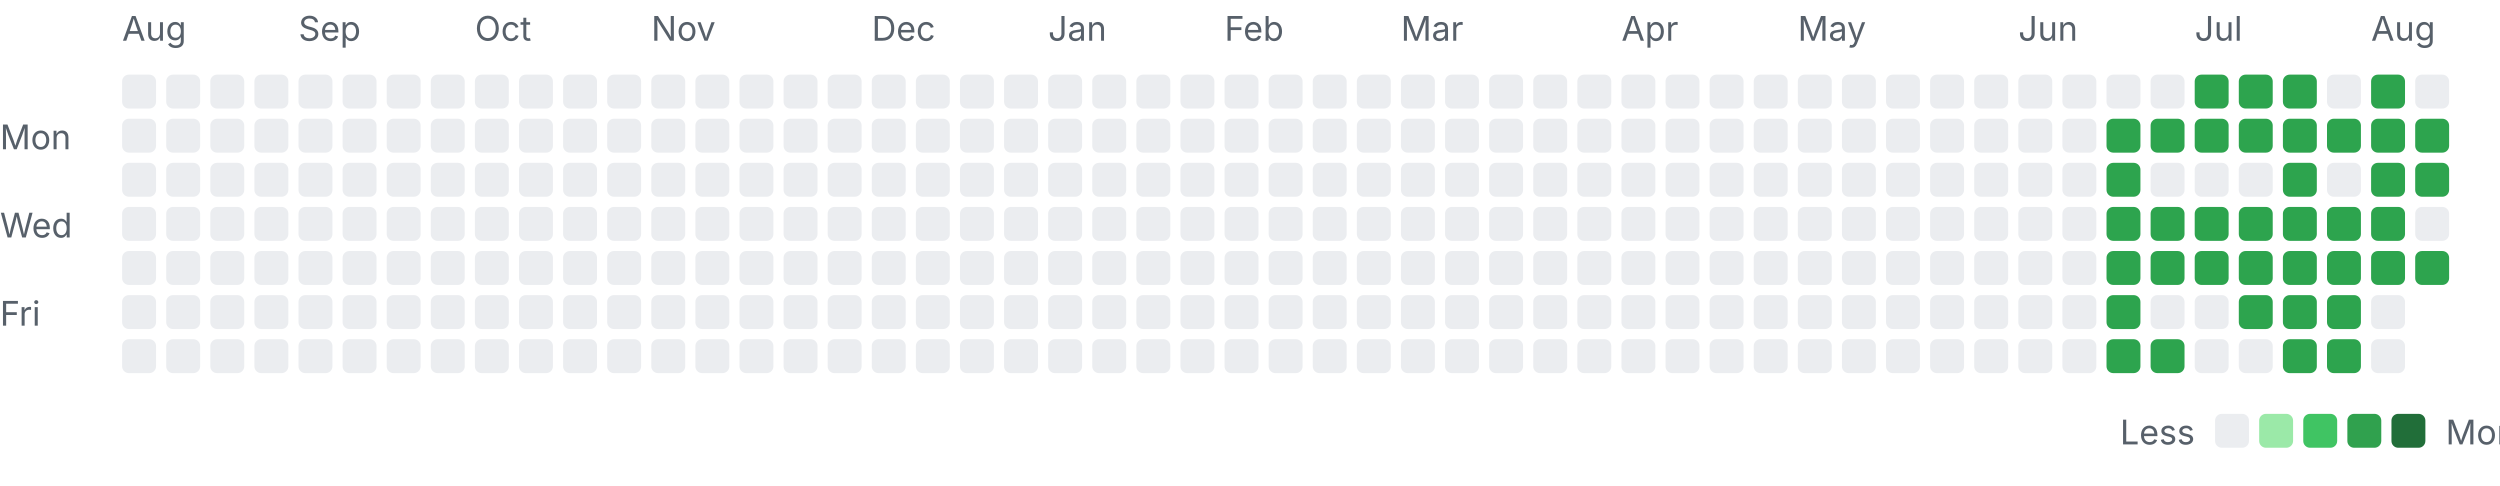
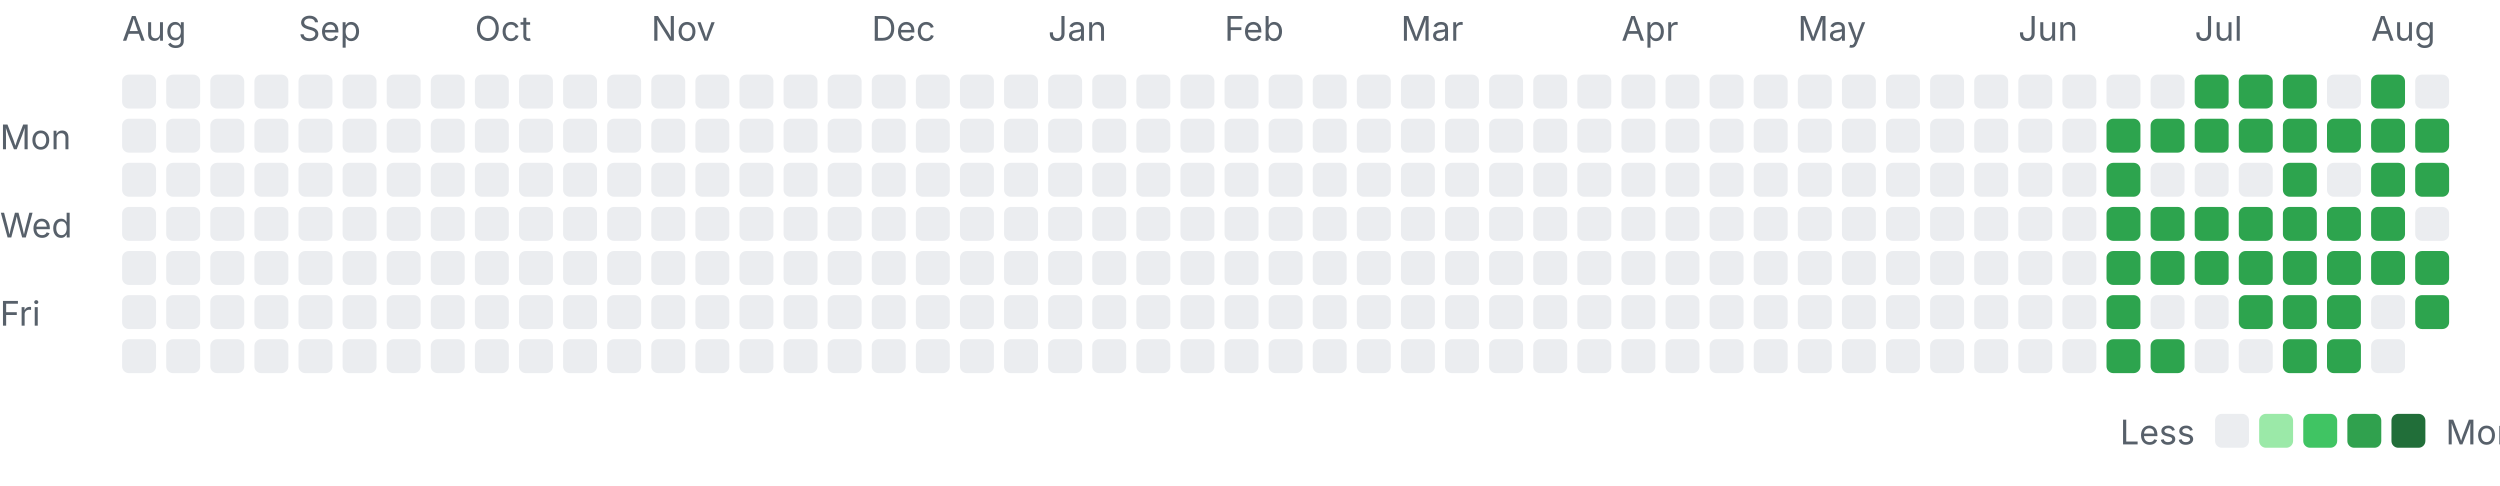
<svg xmlns="http://www.w3.org/2000/svg" viewBox="0 0 737 143" width="737" height="143" role="img" aria-label="Repository activity heatmap">
  <text x="36" y="12" font-size="10" fill="#57606a" font-family="-apple-system,BlinkMacSystemFont,Segoe UI,sans-serif">Aug</text>
  <text x="88" y="12" font-size="10" fill="#57606a" font-family="-apple-system,BlinkMacSystemFont,Segoe UI,sans-serif">Sep</text>
  <text x="140" y="12" font-size="10" fill="#57606a" font-family="-apple-system,BlinkMacSystemFont,Segoe UI,sans-serif">Oct</text>
  <text x="192" y="12" font-size="10" fill="#57606a" font-family="-apple-system,BlinkMacSystemFont,Segoe UI,sans-serif">Nov</text>
  <text x="257" y="12" font-size="10" fill="#57606a" font-family="-apple-system,BlinkMacSystemFont,Segoe UI,sans-serif">Dec</text>
  <text x="309" y="12" font-size="10" fill="#57606a" font-family="-apple-system,BlinkMacSystemFont,Segoe UI,sans-serif">Jan</text>
  <text x="361" y="12" font-size="10" fill="#57606a" font-family="-apple-system,BlinkMacSystemFont,Segoe UI,sans-serif">Feb</text>
  <text x="413" y="12" font-size="10" fill="#57606a" font-family="-apple-system,BlinkMacSystemFont,Segoe UI,sans-serif">Mar</text>
  <text x="478" y="12" font-size="10" fill="#57606a" font-family="-apple-system,BlinkMacSystemFont,Segoe UI,sans-serif">Apr</text>
  <text x="530" y="12" font-size="10" fill="#57606a" font-family="-apple-system,BlinkMacSystemFont,Segoe UI,sans-serif">May</text>
  <text x="595" y="12" font-size="10" fill="#57606a" font-family="-apple-system,BlinkMacSystemFont,Segoe UI,sans-serif">Jun</text>
  <text x="647" y="12" font-size="10" fill="#57606a" font-family="-apple-system,BlinkMacSystemFont,Segoe UI,sans-serif">Jul</text>
  <text x="699" y="12" font-size="10" fill="#57606a" font-family="-apple-system,BlinkMacSystemFont,Segoe UI,sans-serif">Aug</text>
  <text x="0" y="44" font-size="10" fill="#57606a" font-family="-apple-system,BlinkMacSystemFont,Segoe UI,sans-serif">Mon</text>
  <text x="0" y="70" font-size="10" fill="#57606a" font-family="-apple-system,BlinkMacSystemFont,Segoe UI,sans-serif">Wed</text>
  <text x="0" y="96" font-size="10" fill="#57606a" font-family="-apple-system,BlinkMacSystemFont,Segoe UI,sans-serif">Fri</text>
  <text x="625" y="131" font-size="10" fill="#57606a" font-family="-apple-system,BlinkMacSystemFont,Segoe UI,sans-serif">Less</text>
  <rect x="653" y="122" width="10" height="10" rx="2" fill="#ebedf0" />
  <rect x="666" y="122" width="10" height="10" rx="2" fill="#9be9a8" />
  <rect x="679" y="122" width="10" height="10" rx="2" fill="#40c463" />
  <rect x="692" y="122" width="10" height="10" rx="2" fill="#30a14e" />
  <rect x="705" y="122" width="10" height="10" rx="2" fill="#216e39" />
  <text x="721" y="131" font-size="10" fill="#57606a" font-family="-apple-system,BlinkMacSystemFont,Segoe UI,sans-serif">More</text>
  <rect x="36" y="22" width="10" height="10" rx="2" fill="#ebedf0" />
  <rect x="36" y="35" width="10" height="10" rx="2" fill="#ebedf0" />
  <rect x="36" y="48" width="10" height="10" rx="2" fill="#ebedf0" />
  <rect x="36" y="61" width="10" height="10" rx="2" fill="#ebedf0" />
  <rect x="36" y="74" width="10" height="10" rx="2" fill="#ebedf0" />
  <rect x="36" y="87" width="10" height="10" rx="2" fill="#ebedf0" />
  <rect x="36" y="100" width="10" height="10" rx="2" fill="#ebedf0" />
  <rect x="49" y="22" width="10" height="10" rx="2" fill="#ebedf0" />
  <rect x="49" y="35" width="10" height="10" rx="2" fill="#ebedf0" />
  <rect x="49" y="48" width="10" height="10" rx="2" fill="#ebedf0" />
  <rect x="49" y="61" width="10" height="10" rx="2" fill="#ebedf0" />
  <rect x="49" y="74" width="10" height="10" rx="2" fill="#ebedf0" />
  <rect x="49" y="87" width="10" height="10" rx="2" fill="#ebedf0" />
  <rect x="49" y="100" width="10" height="10" rx="2" fill="#ebedf0" />
  <rect x="62" y="22" width="10" height="10" rx="2" fill="#ebedf0" />
  <rect x="62" y="35" width="10" height="10" rx="2" fill="#ebedf0" />
  <rect x="62" y="48" width="10" height="10" rx="2" fill="#ebedf0" />
  <rect x="62" y="61" width="10" height="10" rx="2" fill="#ebedf0" />
  <rect x="62" y="74" width="10" height="10" rx="2" fill="#ebedf0" />
  <rect x="62" y="87" width="10" height="10" rx="2" fill="#ebedf0" />
  <rect x="62" y="100" width="10" height="10" rx="2" fill="#ebedf0" />
  <rect x="75" y="22" width="10" height="10" rx="2" fill="#ebedf0" />
  <rect x="75" y="35" width="10" height="10" rx="2" fill="#ebedf0" />
  <rect x="75" y="48" width="10" height="10" rx="2" fill="#ebedf0" />
  <rect x="75" y="61" width="10" height="10" rx="2" fill="#ebedf0" />
  <rect x="75" y="74" width="10" height="10" rx="2" fill="#ebedf0" />
  <rect x="75" y="87" width="10" height="10" rx="2" fill="#ebedf0" />
  <rect x="75" y="100" width="10" height="10" rx="2" fill="#ebedf0" />
  <rect x="88" y="22" width="10" height="10" rx="2" fill="#ebedf0" />
  <rect x="88" y="35" width="10" height="10" rx="2" fill="#ebedf0" />
  <rect x="88" y="48" width="10" height="10" rx="2" fill="#ebedf0" />
  <rect x="88" y="61" width="10" height="10" rx="2" fill="#ebedf0" />
  <rect x="88" y="74" width="10" height="10" rx="2" fill="#ebedf0" />
  <rect x="88" y="87" width="10" height="10" rx="2" fill="#ebedf0" />
  <rect x="88" y="100" width="10" height="10" rx="2" fill="#ebedf0" />
  <rect x="101" y="22" width="10" height="10" rx="2" fill="#ebedf0" />
  <rect x="101" y="35" width="10" height="10" rx="2" fill="#ebedf0" />
  <rect x="101" y="48" width="10" height="10" rx="2" fill="#ebedf0" />
  <rect x="101" y="61" width="10" height="10" rx="2" fill="#ebedf0" />
  <rect x="101" y="74" width="10" height="10" rx="2" fill="#ebedf0" />
  <rect x="101" y="87" width="10" height="10" rx="2" fill="#ebedf0" />
  <rect x="101" y="100" width="10" height="10" rx="2" fill="#ebedf0" />
  <rect x="114" y="22" width="10" height="10" rx="2" fill="#ebedf0" />
  <rect x="114" y="35" width="10" height="10" rx="2" fill="#ebedf0" />
  <rect x="114" y="48" width="10" height="10" rx="2" fill="#ebedf0" />
  <rect x="114" y="61" width="10" height="10" rx="2" fill="#ebedf0" />
  <rect x="114" y="74" width="10" height="10" rx="2" fill="#ebedf0" />
  <rect x="114" y="87" width="10" height="10" rx="2" fill="#ebedf0" />
  <rect x="114" y="100" width="10" height="10" rx="2" fill="#ebedf0" />
  <rect x="127" y="22" width="10" height="10" rx="2" fill="#ebedf0" />
  <rect x="127" y="35" width="10" height="10" rx="2" fill="#ebedf0" />
  <rect x="127" y="48" width="10" height="10" rx="2" fill="#ebedf0" />
  <rect x="127" y="61" width="10" height="10" rx="2" fill="#ebedf0" />
  <rect x="127" y="74" width="10" height="10" rx="2" fill="#ebedf0" />
  <rect x="127" y="87" width="10" height="10" rx="2" fill="#ebedf0" />
  <rect x="127" y="100" width="10" height="10" rx="2" fill="#ebedf0" />
  <rect x="140" y="22" width="10" height="10" rx="2" fill="#ebedf0" />
  <rect x="140" y="35" width="10" height="10" rx="2" fill="#ebedf0" />
  <rect x="140" y="48" width="10" height="10" rx="2" fill="#ebedf0" />
  <rect x="140" y="61" width="10" height="10" rx="2" fill="#ebedf0" />
  <rect x="140" y="74" width="10" height="10" rx="2" fill="#ebedf0" />
  <rect x="140" y="87" width="10" height="10" rx="2" fill="#ebedf0" />
  <rect x="140" y="100" width="10" height="10" rx="2" fill="#ebedf0" />
  <rect x="153" y="22" width="10" height="10" rx="2" fill="#ebedf0" />
  <rect x="153" y="35" width="10" height="10" rx="2" fill="#ebedf0" />
  <rect x="153" y="48" width="10" height="10" rx="2" fill="#ebedf0" />
  <rect x="153" y="61" width="10" height="10" rx="2" fill="#ebedf0" />
  <rect x="153" y="74" width="10" height="10" rx="2" fill="#ebedf0" />
  <rect x="153" y="87" width="10" height="10" rx="2" fill="#ebedf0" />
  <rect x="153" y="100" width="10" height="10" rx="2" fill="#ebedf0" />
  <rect x="166" y="22" width="10" height="10" rx="2" fill="#ebedf0" />
  <rect x="166" y="35" width="10" height="10" rx="2" fill="#ebedf0" />
  <rect x="166" y="48" width="10" height="10" rx="2" fill="#ebedf0" />
  <rect x="166" y="61" width="10" height="10" rx="2" fill="#ebedf0" />
  <rect x="166" y="74" width="10" height="10" rx="2" fill="#ebedf0" />
  <rect x="166" y="87" width="10" height="10" rx="2" fill="#ebedf0" />
  <rect x="166" y="100" width="10" height="10" rx="2" fill="#ebedf0" />
  <rect x="179" y="22" width="10" height="10" rx="2" fill="#ebedf0" />
  <rect x="179" y="35" width="10" height="10" rx="2" fill="#ebedf0" />
  <rect x="179" y="48" width="10" height="10" rx="2" fill="#ebedf0" />
  <rect x="179" y="61" width="10" height="10" rx="2" fill="#ebedf0" />
  <rect x="179" y="74" width="10" height="10" rx="2" fill="#ebedf0" />
  <rect x="179" y="87" width="10" height="10" rx="2" fill="#ebedf0" />
  <rect x="179" y="100" width="10" height="10" rx="2" fill="#ebedf0" />
  <rect x="192" y="22" width="10" height="10" rx="2" fill="#ebedf0" />
  <rect x="192" y="35" width="10" height="10" rx="2" fill="#ebedf0" />
  <rect x="192" y="48" width="10" height="10" rx="2" fill="#ebedf0" />
  <rect x="192" y="61" width="10" height="10" rx="2" fill="#ebedf0" />
  <rect x="192" y="74" width="10" height="10" rx="2" fill="#ebedf0" />
  <rect x="192" y="87" width="10" height="10" rx="2" fill="#ebedf0" />
  <rect x="192" y="100" width="10" height="10" rx="2" fill="#ebedf0" />
  <rect x="205" y="22" width="10" height="10" rx="2" fill="#ebedf0" />
  <rect x="205" y="35" width="10" height="10" rx="2" fill="#ebedf0" />
  <rect x="205" y="48" width="10" height="10" rx="2" fill="#ebedf0" />
  <rect x="205" y="61" width="10" height="10" rx="2" fill="#ebedf0" />
  <rect x="205" y="74" width="10" height="10" rx="2" fill="#ebedf0" />
  <rect x="205" y="87" width="10" height="10" rx="2" fill="#ebedf0" />
  <rect x="205" y="100" width="10" height="10" rx="2" fill="#ebedf0" />
  <rect x="218" y="22" width="10" height="10" rx="2" fill="#ebedf0" />
  <rect x="218" y="35" width="10" height="10" rx="2" fill="#ebedf0" />
  <rect x="218" y="48" width="10" height="10" rx="2" fill="#ebedf0" />
  <rect x="218" y="61" width="10" height="10" rx="2" fill="#ebedf0" />
  <rect x="218" y="74" width="10" height="10" rx="2" fill="#ebedf0" />
  <rect x="218" y="87" width="10" height="10" rx="2" fill="#ebedf0" />
  <rect x="218" y="100" width="10" height="10" rx="2" fill="#ebedf0" />
  <rect x="231" y="22" width="10" height="10" rx="2" fill="#ebedf0" />
  <rect x="231" y="35" width="10" height="10" rx="2" fill="#ebedf0" />
  <rect x="231" y="48" width="10" height="10" rx="2" fill="#ebedf0" />
  <rect x="231" y="61" width="10" height="10" rx="2" fill="#ebedf0" />
  <rect x="231" y="74" width="10" height="10" rx="2" fill="#ebedf0" />
  <rect x="231" y="87" width="10" height="10" rx="2" fill="#ebedf0" />
  <rect x="231" y="100" width="10" height="10" rx="2" fill="#ebedf0" />
  <rect x="244" y="22" width="10" height="10" rx="2" fill="#ebedf0" />
  <rect x="244" y="35" width="10" height="10" rx="2" fill="#ebedf0" />
  <rect x="244" y="48" width="10" height="10" rx="2" fill="#ebedf0" />
  <rect x="244" y="61" width="10" height="10" rx="2" fill="#ebedf0" />
  <rect x="244" y="74" width="10" height="10" rx="2" fill="#ebedf0" />
  <rect x="244" y="87" width="10" height="10" rx="2" fill="#ebedf0" />
  <rect x="244" y="100" width="10" height="10" rx="2" fill="#ebedf0" />
  <rect x="257" y="22" width="10" height="10" rx="2" fill="#ebedf0" />
  <rect x="257" y="35" width="10" height="10" rx="2" fill="#ebedf0" />
  <rect x="257" y="48" width="10" height="10" rx="2" fill="#ebedf0" />
  <rect x="257" y="61" width="10" height="10" rx="2" fill="#ebedf0" />
  <rect x="257" y="74" width="10" height="10" rx="2" fill="#ebedf0" />
  <rect x="257" y="87" width="10" height="10" rx="2" fill="#ebedf0" />
  <rect x="257" y="100" width="10" height="10" rx="2" fill="#ebedf0" />
  <rect x="270" y="22" width="10" height="10" rx="2" fill="#ebedf0" />
  <rect x="270" y="35" width="10" height="10" rx="2" fill="#ebedf0" />
  <rect x="270" y="48" width="10" height="10" rx="2" fill="#ebedf0" />
  <rect x="270" y="61" width="10" height="10" rx="2" fill="#ebedf0" />
  <rect x="270" y="74" width="10" height="10" rx="2" fill="#ebedf0" />
  <rect x="270" y="87" width="10" height="10" rx="2" fill="#ebedf0" />
  <rect x="270" y="100" width="10" height="10" rx="2" fill="#ebedf0" />
  <rect x="283" y="22" width="10" height="10" rx="2" fill="#ebedf0" />
  <rect x="283" y="35" width="10" height="10" rx="2" fill="#ebedf0" />
  <rect x="283" y="48" width="10" height="10" rx="2" fill="#ebedf0" />
  <rect x="283" y="61" width="10" height="10" rx="2" fill="#ebedf0" />
  <rect x="283" y="74" width="10" height="10" rx="2" fill="#ebedf0" />
  <rect x="283" y="87" width="10" height="10" rx="2" fill="#ebedf0" />
  <rect x="283" y="100" width="10" height="10" rx="2" fill="#ebedf0" />
  <rect x="296" y="22" width="10" height="10" rx="2" fill="#ebedf0" />
  <rect x="296" y="35" width="10" height="10" rx="2" fill="#ebedf0" />
  <rect x="296" y="48" width="10" height="10" rx="2" fill="#ebedf0" />
  <rect x="296" y="61" width="10" height="10" rx="2" fill="#ebedf0" />
  <rect x="296" y="74" width="10" height="10" rx="2" fill="#ebedf0" />
  <rect x="296" y="87" width="10" height="10" rx="2" fill="#ebedf0" />
  <rect x="296" y="100" width="10" height="10" rx="2" fill="#ebedf0" />
  <rect x="309" y="22" width="10" height="10" rx="2" fill="#ebedf0" />
  <rect x="309" y="35" width="10" height="10" rx="2" fill="#ebedf0" />
  <rect x="309" y="48" width="10" height="10" rx="2" fill="#ebedf0" />
  <rect x="309" y="61" width="10" height="10" rx="2" fill="#ebedf0" />
  <rect x="309" y="74" width="10" height="10" rx="2" fill="#ebedf0" />
  <rect x="309" y="87" width="10" height="10" rx="2" fill="#ebedf0" />
  <rect x="309" y="100" width="10" height="10" rx="2" fill="#ebedf0" />
  <rect x="322" y="22" width="10" height="10" rx="2" fill="#ebedf0" />
  <rect x="322" y="35" width="10" height="10" rx="2" fill="#ebedf0" />
  <rect x="322" y="48" width="10" height="10" rx="2" fill="#ebedf0" />
  <rect x="322" y="61" width="10" height="10" rx="2" fill="#ebedf0" />
  <rect x="322" y="74" width="10" height="10" rx="2" fill="#ebedf0" />
  <rect x="322" y="87" width="10" height="10" rx="2" fill="#ebedf0" />
  <rect x="322" y="100" width="10" height="10" rx="2" fill="#ebedf0" />
  <rect x="335" y="22" width="10" height="10" rx="2" fill="#ebedf0" />
  <rect x="335" y="35" width="10" height="10" rx="2" fill="#ebedf0" />
  <rect x="335" y="48" width="10" height="10" rx="2" fill="#ebedf0" />
  <rect x="335" y="61" width="10" height="10" rx="2" fill="#ebedf0" />
  <rect x="335" y="74" width="10" height="10" rx="2" fill="#ebedf0" />
  <rect x="335" y="87" width="10" height="10" rx="2" fill="#ebedf0" />
  <rect x="335" y="100" width="10" height="10" rx="2" fill="#ebedf0" />
  <rect x="348" y="22" width="10" height="10" rx="2" fill="#ebedf0" />
  <rect x="348" y="35" width="10" height="10" rx="2" fill="#ebedf0" />
  <rect x="348" y="48" width="10" height="10" rx="2" fill="#ebedf0" />
  <rect x="348" y="61" width="10" height="10" rx="2" fill="#ebedf0" />
  <rect x="348" y="74" width="10" height="10" rx="2" fill="#ebedf0" />
  <rect x="348" y="87" width="10" height="10" rx="2" fill="#ebedf0" />
  <rect x="348" y="100" width="10" height="10" rx="2" fill="#ebedf0" />
  <rect x="361" y="22" width="10" height="10" rx="2" fill="#ebedf0" />
  <rect x="361" y="35" width="10" height="10" rx="2" fill="#ebedf0" />
  <rect x="361" y="48" width="10" height="10" rx="2" fill="#ebedf0" />
  <rect x="361" y="61" width="10" height="10" rx="2" fill="#ebedf0" />
  <rect x="361" y="74" width="10" height="10" rx="2" fill="#ebedf0" />
  <rect x="361" y="87" width="10" height="10" rx="2" fill="#ebedf0" />
  <rect x="361" y="100" width="10" height="10" rx="2" fill="#ebedf0" />
  <rect x="374" y="22" width="10" height="10" rx="2" fill="#ebedf0" />
  <rect x="374" y="35" width="10" height="10" rx="2" fill="#ebedf0" />
  <rect x="374" y="48" width="10" height="10" rx="2" fill="#ebedf0" />
  <rect x="374" y="61" width="10" height="10" rx="2" fill="#ebedf0" />
  <rect x="374" y="74" width="10" height="10" rx="2" fill="#ebedf0" />
  <rect x="374" y="87" width="10" height="10" rx="2" fill="#ebedf0" />
  <rect x="374" y="100" width="10" height="10" rx="2" fill="#ebedf0" />
  <rect x="387" y="22" width="10" height="10" rx="2" fill="#ebedf0" />
  <rect x="387" y="35" width="10" height="10" rx="2" fill="#ebedf0" />
  <rect x="387" y="48" width="10" height="10" rx="2" fill="#ebedf0" />
  <rect x="387" y="61" width="10" height="10" rx="2" fill="#ebedf0" />
  <rect x="387" y="74" width="10" height="10" rx="2" fill="#ebedf0" />
  <rect x="387" y="87" width="10" height="10" rx="2" fill="#ebedf0" />
  <rect x="387" y="100" width="10" height="10" rx="2" fill="#ebedf0" />
  <rect x="400" y="22" width="10" height="10" rx="2" fill="#ebedf0" />
  <rect x="400" y="35" width="10" height="10" rx="2" fill="#ebedf0" />
  <rect x="400" y="48" width="10" height="10" rx="2" fill="#ebedf0" />
  <rect x="400" y="61" width="10" height="10" rx="2" fill="#ebedf0" />
  <rect x="400" y="74" width="10" height="10" rx="2" fill="#ebedf0" />
  <rect x="400" y="87" width="10" height="10" rx="2" fill="#ebedf0" />
  <rect x="400" y="100" width="10" height="10" rx="2" fill="#ebedf0" />
  <rect x="413" y="22" width="10" height="10" rx="2" fill="#ebedf0" />
  <rect x="413" y="35" width="10" height="10" rx="2" fill="#ebedf0" />
  <rect x="413" y="48" width="10" height="10" rx="2" fill="#ebedf0" />
  <rect x="413" y="61" width="10" height="10" rx="2" fill="#ebedf0" />
  <rect x="413" y="74" width="10" height="10" rx="2" fill="#ebedf0" />
  <rect x="413" y="87" width="10" height="10" rx="2" fill="#ebedf0" />
  <rect x="413" y="100" width="10" height="10" rx="2" fill="#ebedf0" />
  <rect x="426" y="22" width="10" height="10" rx="2" fill="#ebedf0" />
  <rect x="426" y="35" width="10" height="10" rx="2" fill="#ebedf0" />
  <rect x="426" y="48" width="10" height="10" rx="2" fill="#ebedf0" />
  <rect x="426" y="61" width="10" height="10" rx="2" fill="#ebedf0" />
  <rect x="426" y="74" width="10" height="10" rx="2" fill="#ebedf0" />
  <rect x="426" y="87" width="10" height="10" rx="2" fill="#ebedf0" />
  <rect x="426" y="100" width="10" height="10" rx="2" fill="#ebedf0" />
  <rect x="439" y="22" width="10" height="10" rx="2" fill="#ebedf0" />
  <rect x="439" y="35" width="10" height="10" rx="2" fill="#ebedf0" />
  <rect x="439" y="48" width="10" height="10" rx="2" fill="#ebedf0" />
  <rect x="439" y="61" width="10" height="10" rx="2" fill="#ebedf0" />
  <rect x="439" y="74" width="10" height="10" rx="2" fill="#ebedf0" />
  <rect x="439" y="87" width="10" height="10" rx="2" fill="#ebedf0" />
  <rect x="439" y="100" width="10" height="10" rx="2" fill="#ebedf0" />
  <rect x="452" y="22" width="10" height="10" rx="2" fill="#ebedf0" />
  <rect x="452" y="35" width="10" height="10" rx="2" fill="#ebedf0" />
  <rect x="452" y="48" width="10" height="10" rx="2" fill="#ebedf0" />
  <rect x="452" y="61" width="10" height="10" rx="2" fill="#ebedf0" />
  <rect x="452" y="74" width="10" height="10" rx="2" fill="#ebedf0" />
  <rect x="452" y="87" width="10" height="10" rx="2" fill="#ebedf0" />
  <rect x="452" y="100" width="10" height="10" rx="2" fill="#ebedf0" />
  <rect x="465" y="22" width="10" height="10" rx="2" fill="#ebedf0" />
  <rect x="465" y="35" width="10" height="10" rx="2" fill="#ebedf0" />
  <rect x="465" y="48" width="10" height="10" rx="2" fill="#ebedf0" />
  <rect x="465" y="61" width="10" height="10" rx="2" fill="#ebedf0" />
  <rect x="465" y="74" width="10" height="10" rx="2" fill="#ebedf0" />
  <rect x="465" y="87" width="10" height="10" rx="2" fill="#ebedf0" />
  <rect x="465" y="100" width="10" height="10" rx="2" fill="#ebedf0" />
  <rect x="478" y="22" width="10" height="10" rx="2" fill="#ebedf0" />
  <rect x="478" y="35" width="10" height="10" rx="2" fill="#ebedf0" />
  <rect x="478" y="48" width="10" height="10" rx="2" fill="#ebedf0" />
  <rect x="478" y="61" width="10" height="10" rx="2" fill="#ebedf0" />
  <rect x="478" y="74" width="10" height="10" rx="2" fill="#ebedf0" />
  <rect x="478" y="87" width="10" height="10" rx="2" fill="#ebedf0" />
  <rect x="478" y="100" width="10" height="10" rx="2" fill="#ebedf0" />
  <rect x="491" y="22" width="10" height="10" rx="2" fill="#ebedf0" />
  <rect x="491" y="35" width="10" height="10" rx="2" fill="#ebedf0" />
  <rect x="491" y="48" width="10" height="10" rx="2" fill="#ebedf0" />
  <rect x="491" y="61" width="10" height="10" rx="2" fill="#ebedf0" />
  <rect x="491" y="74" width="10" height="10" rx="2" fill="#ebedf0" />
  <rect x="491" y="87" width="10" height="10" rx="2" fill="#ebedf0" />
  <rect x="491" y="100" width="10" height="10" rx="2" fill="#ebedf0" />
  <rect x="504" y="22" width="10" height="10" rx="2" fill="#ebedf0" />
  <rect x="504" y="35" width="10" height="10" rx="2" fill="#ebedf0" />
  <rect x="504" y="48" width="10" height="10" rx="2" fill="#ebedf0" />
  <rect x="504" y="61" width="10" height="10" rx="2" fill="#ebedf0" />
  <rect x="504" y="74" width="10" height="10" rx="2" fill="#ebedf0" />
  <rect x="504" y="87" width="10" height="10" rx="2" fill="#ebedf0" />
  <rect x="504" y="100" width="10" height="10" rx="2" fill="#ebedf0" />
  <rect x="517" y="22" width="10" height="10" rx="2" fill="#ebedf0" />
  <rect x="517" y="35" width="10" height="10" rx="2" fill="#ebedf0" />
  <rect x="517" y="48" width="10" height="10" rx="2" fill="#ebedf0" />
  <rect x="517" y="61" width="10" height="10" rx="2" fill="#ebedf0" />
  <rect x="517" y="74" width="10" height="10" rx="2" fill="#ebedf0" />
  <rect x="517" y="87" width="10" height="10" rx="2" fill="#ebedf0" />
  <rect x="517" y="100" width="10" height="10" rx="2" fill="#ebedf0" />
  <rect x="530" y="22" width="10" height="10" rx="2" fill="#ebedf0" />
  <rect x="530" y="35" width="10" height="10" rx="2" fill="#ebedf0" />
  <rect x="530" y="48" width="10" height="10" rx="2" fill="#ebedf0" />
  <rect x="530" y="61" width="10" height="10" rx="2" fill="#ebedf0" />
  <rect x="530" y="74" width="10" height="10" rx="2" fill="#ebedf0" />
  <rect x="530" y="87" width="10" height="10" rx="2" fill="#ebedf0" />
  <rect x="530" y="100" width="10" height="10" rx="2" fill="#ebedf0" />
  <rect x="543" y="22" width="10" height="10" rx="2" fill="#ebedf0" />
  <rect x="543" y="35" width="10" height="10" rx="2" fill="#ebedf0" />
  <rect x="543" y="48" width="10" height="10" rx="2" fill="#ebedf0" />
  <rect x="543" y="61" width="10" height="10" rx="2" fill="#ebedf0" />
  <rect x="543" y="74" width="10" height="10" rx="2" fill="#ebedf0" />
  <rect x="543" y="87" width="10" height="10" rx="2" fill="#ebedf0" />
  <rect x="543" y="100" width="10" height="10" rx="2" fill="#ebedf0" />
  <rect x="556" y="22" width="10" height="10" rx="2" fill="#ebedf0" />
  <rect x="556" y="35" width="10" height="10" rx="2" fill="#ebedf0" />
  <rect x="556" y="48" width="10" height="10" rx="2" fill="#ebedf0" />
  <rect x="556" y="61" width="10" height="10" rx="2" fill="#ebedf0" />
  <rect x="556" y="74" width="10" height="10" rx="2" fill="#ebedf0" />
  <rect x="556" y="87" width="10" height="10" rx="2" fill="#ebedf0" />
  <rect x="556" y="100" width="10" height="10" rx="2" fill="#ebedf0" />
  <rect x="569" y="22" width="10" height="10" rx="2" fill="#ebedf0" />
  <rect x="569" y="35" width="10" height="10" rx="2" fill="#ebedf0" />
  <rect x="569" y="48" width="10" height="10" rx="2" fill="#ebedf0" />
  <rect x="569" y="61" width="10" height="10" rx="2" fill="#ebedf0" />
  <rect x="569" y="74" width="10" height="10" rx="2" fill="#ebedf0" />
  <rect x="569" y="87" width="10" height="10" rx="2" fill="#ebedf0" />
  <rect x="569" y="100" width="10" height="10" rx="2" fill="#ebedf0" />
  <rect x="582" y="22" width="10" height="10" rx="2" fill="#ebedf0" />
  <rect x="582" y="35" width="10" height="10" rx="2" fill="#ebedf0" />
  <rect x="582" y="48" width="10" height="10" rx="2" fill="#ebedf0" />
  <rect x="582" y="61" width="10" height="10" rx="2" fill="#ebedf0" />
  <rect x="582" y="74" width="10" height="10" rx="2" fill="#ebedf0" />
  <rect x="582" y="87" width="10" height="10" rx="2" fill="#ebedf0" />
  <rect x="582" y="100" width="10" height="10" rx="2" fill="#ebedf0" />
  <rect x="595" y="22" width="10" height="10" rx="2" fill="#ebedf0" />
  <rect x="595" y="35" width="10" height="10" rx="2" fill="#ebedf0" />
  <rect x="595" y="48" width="10" height="10" rx="2" fill="#ebedf0" />
  <rect x="595" y="61" width="10" height="10" rx="2" fill="#ebedf0" />
  <rect x="595" y="74" width="10" height="10" rx="2" fill="#ebedf0" />
  <rect x="595" y="87" width="10" height="10" rx="2" fill="#ebedf0" />
  <rect x="595" y="100" width="10" height="10" rx="2" fill="#ebedf0" />
  <rect x="608" y="22" width="10" height="10" rx="2" fill="#ebedf0" />
  <rect x="608" y="35" width="10" height="10" rx="2" fill="#ebedf0" />
  <rect x="608" y="48" width="10" height="10" rx="2" fill="#ebedf0" />
  <rect x="608" y="61" width="10" height="10" rx="2" fill="#ebedf0" />
  <rect x="608" y="74" width="10" height="10" rx="2" fill="#ebedf0" />
  <rect x="608" y="87" width="10" height="10" rx="2" fill="#ebedf0" />
  <rect x="608" y="100" width="10" height="10" rx="2" fill="#ebedf0" />
  <rect x="621" y="22" width="10" height="10" rx="2" fill="#ebedf0" />
  <rect x="621" y="35" width="10" height="10" rx="2" fill="#2da44e" />
  <rect x="621" y="48" width="10" height="10" rx="2" fill="#2da44e" />
  <rect x="621" y="61" width="10" height="10" rx="2" fill="#2da44e" />
  <rect x="621" y="74" width="10" height="10" rx="2" fill="#2da44e" />
  <rect x="621" y="87" width="10" height="10" rx="2" fill="#2da44e" />
  <rect x="621" y="100" width="10" height="10" rx="2" fill="#2da44e" />
  <rect x="634" y="22" width="10" height="10" rx="2" fill="#ebedf0" />
  <rect x="634" y="35" width="10" height="10" rx="2" fill="#2da44e" />
  <rect x="634" y="48" width="10" height="10" rx="2" fill="#ebedf0" />
  <rect x="634" y="61" width="10" height="10" rx="2" fill="#2da44e" />
  <rect x="634" y="74" width="10" height="10" rx="2" fill="#2da44e" />
  <rect x="634" y="87" width="10" height="10" rx="2" fill="#ebedf0" />
  <rect x="634" y="100" width="10" height="10" rx="2" fill="#2da44e" />
  <rect x="647" y="22" width="10" height="10" rx="2" fill="#2da44e" />
  <rect x="647" y="35" width="10" height="10" rx="2" fill="#2da44e" />
  <rect x="647" y="48" width="10" height="10" rx="2" fill="#ebedf0" />
  <rect x="647" y="61" width="10" height="10" rx="2" fill="#2da44e" />
  <rect x="647" y="74" width="10" height="10" rx="2" fill="#2da44e" />
  <rect x="647" y="87" width="10" height="10" rx="2" fill="#ebedf0" />
  <rect x="647" y="100" width="10" height="10" rx="2" fill="#ebedf0" />
  <rect x="660" y="22" width="10" height="10" rx="2" fill="#2da44e" />
  <rect x="660" y="35" width="10" height="10" rx="2" fill="#2da44e" />
  <rect x="660" y="48" width="10" height="10" rx="2" fill="#ebedf0" />
  <rect x="660" y="61" width="10" height="10" rx="2" fill="#2da44e" />
  <rect x="660" y="74" width="10" height="10" rx="2" fill="#2da44e" />
  <rect x="660" y="87" width="10" height="10" rx="2" fill="#2da44e" />
  <rect x="660" y="100" width="10" height="10" rx="2" fill="#ebedf0" />
  <rect x="673" y="22" width="10" height="10" rx="2" fill="#2da44e" />
  <rect x="673" y="35" width="10" height="10" rx="2" fill="#2da44e" />
  <rect x="673" y="48" width="10" height="10" rx="2" fill="#2da44e" />
  <rect x="673" y="61" width="10" height="10" rx="2" fill="#2da44e" />
  <rect x="673" y="74" width="10" height="10" rx="2" fill="#2da44e" />
  <rect x="673" y="87" width="10" height="10" rx="2" fill="#2da44e" />
  <rect x="673" y="100" width="10" height="10" rx="2" fill="#2da44e" />
  <rect x="686" y="22" width="10" height="10" rx="2" fill="#ebedf0" />
  <rect x="686" y="35" width="10" height="10" rx="2" fill="#2da44e" />
  <rect x="686" y="48" width="10" height="10" rx="2" fill="#ebedf0" />
  <rect x="686" y="61" width="10" height="10" rx="2" fill="#2da44e" />
  <rect x="686" y="74" width="10" height="10" rx="2" fill="#2da44e" />
  <rect x="686" y="87" width="10" height="10" rx="2" fill="#2da44e" />
  <rect x="686" y="100" width="10" height="10" rx="2" fill="#2da44e" />
  <rect x="699" y="22" width="10" height="10" rx="2" fill="#2da44e" />
  <rect x="699" y="35" width="10" height="10" rx="2" fill="#2da44e" />
  <rect x="699" y="48" width="10" height="10" rx="2" fill="#2da44e" />
  <rect x="699" y="61" width="10" height="10" rx="2" fill="#2da44e" />
  <rect x="699" y="74" width="10" height="10" rx="2" fill="#2da44e" />
  <rect x="699" y="87" width="10" height="10" rx="2" fill="#ebedf0" />
  <rect x="699" y="100" width="10" height="10" rx="2" fill="#ebedf0" />
  <rect x="712" y="22" width="10" height="10" rx="2" fill="#ebedf0" />
  <rect x="712" y="35" width="10" height="10" rx="2" fill="#2da44e" />
  <rect x="712" y="48" width="10" height="10" rx="2" fill="#2da44e" />
  <rect x="712" y="61" width="10" height="10" rx="2" fill="#ebedf0" />
  <rect x="712" y="74" width="10" height="10" rx="2" fill="#2da44e" />
+   <rect x="712" y="87" width="10" height="10" rx="2" fill="#2da44e" />
</svg>
